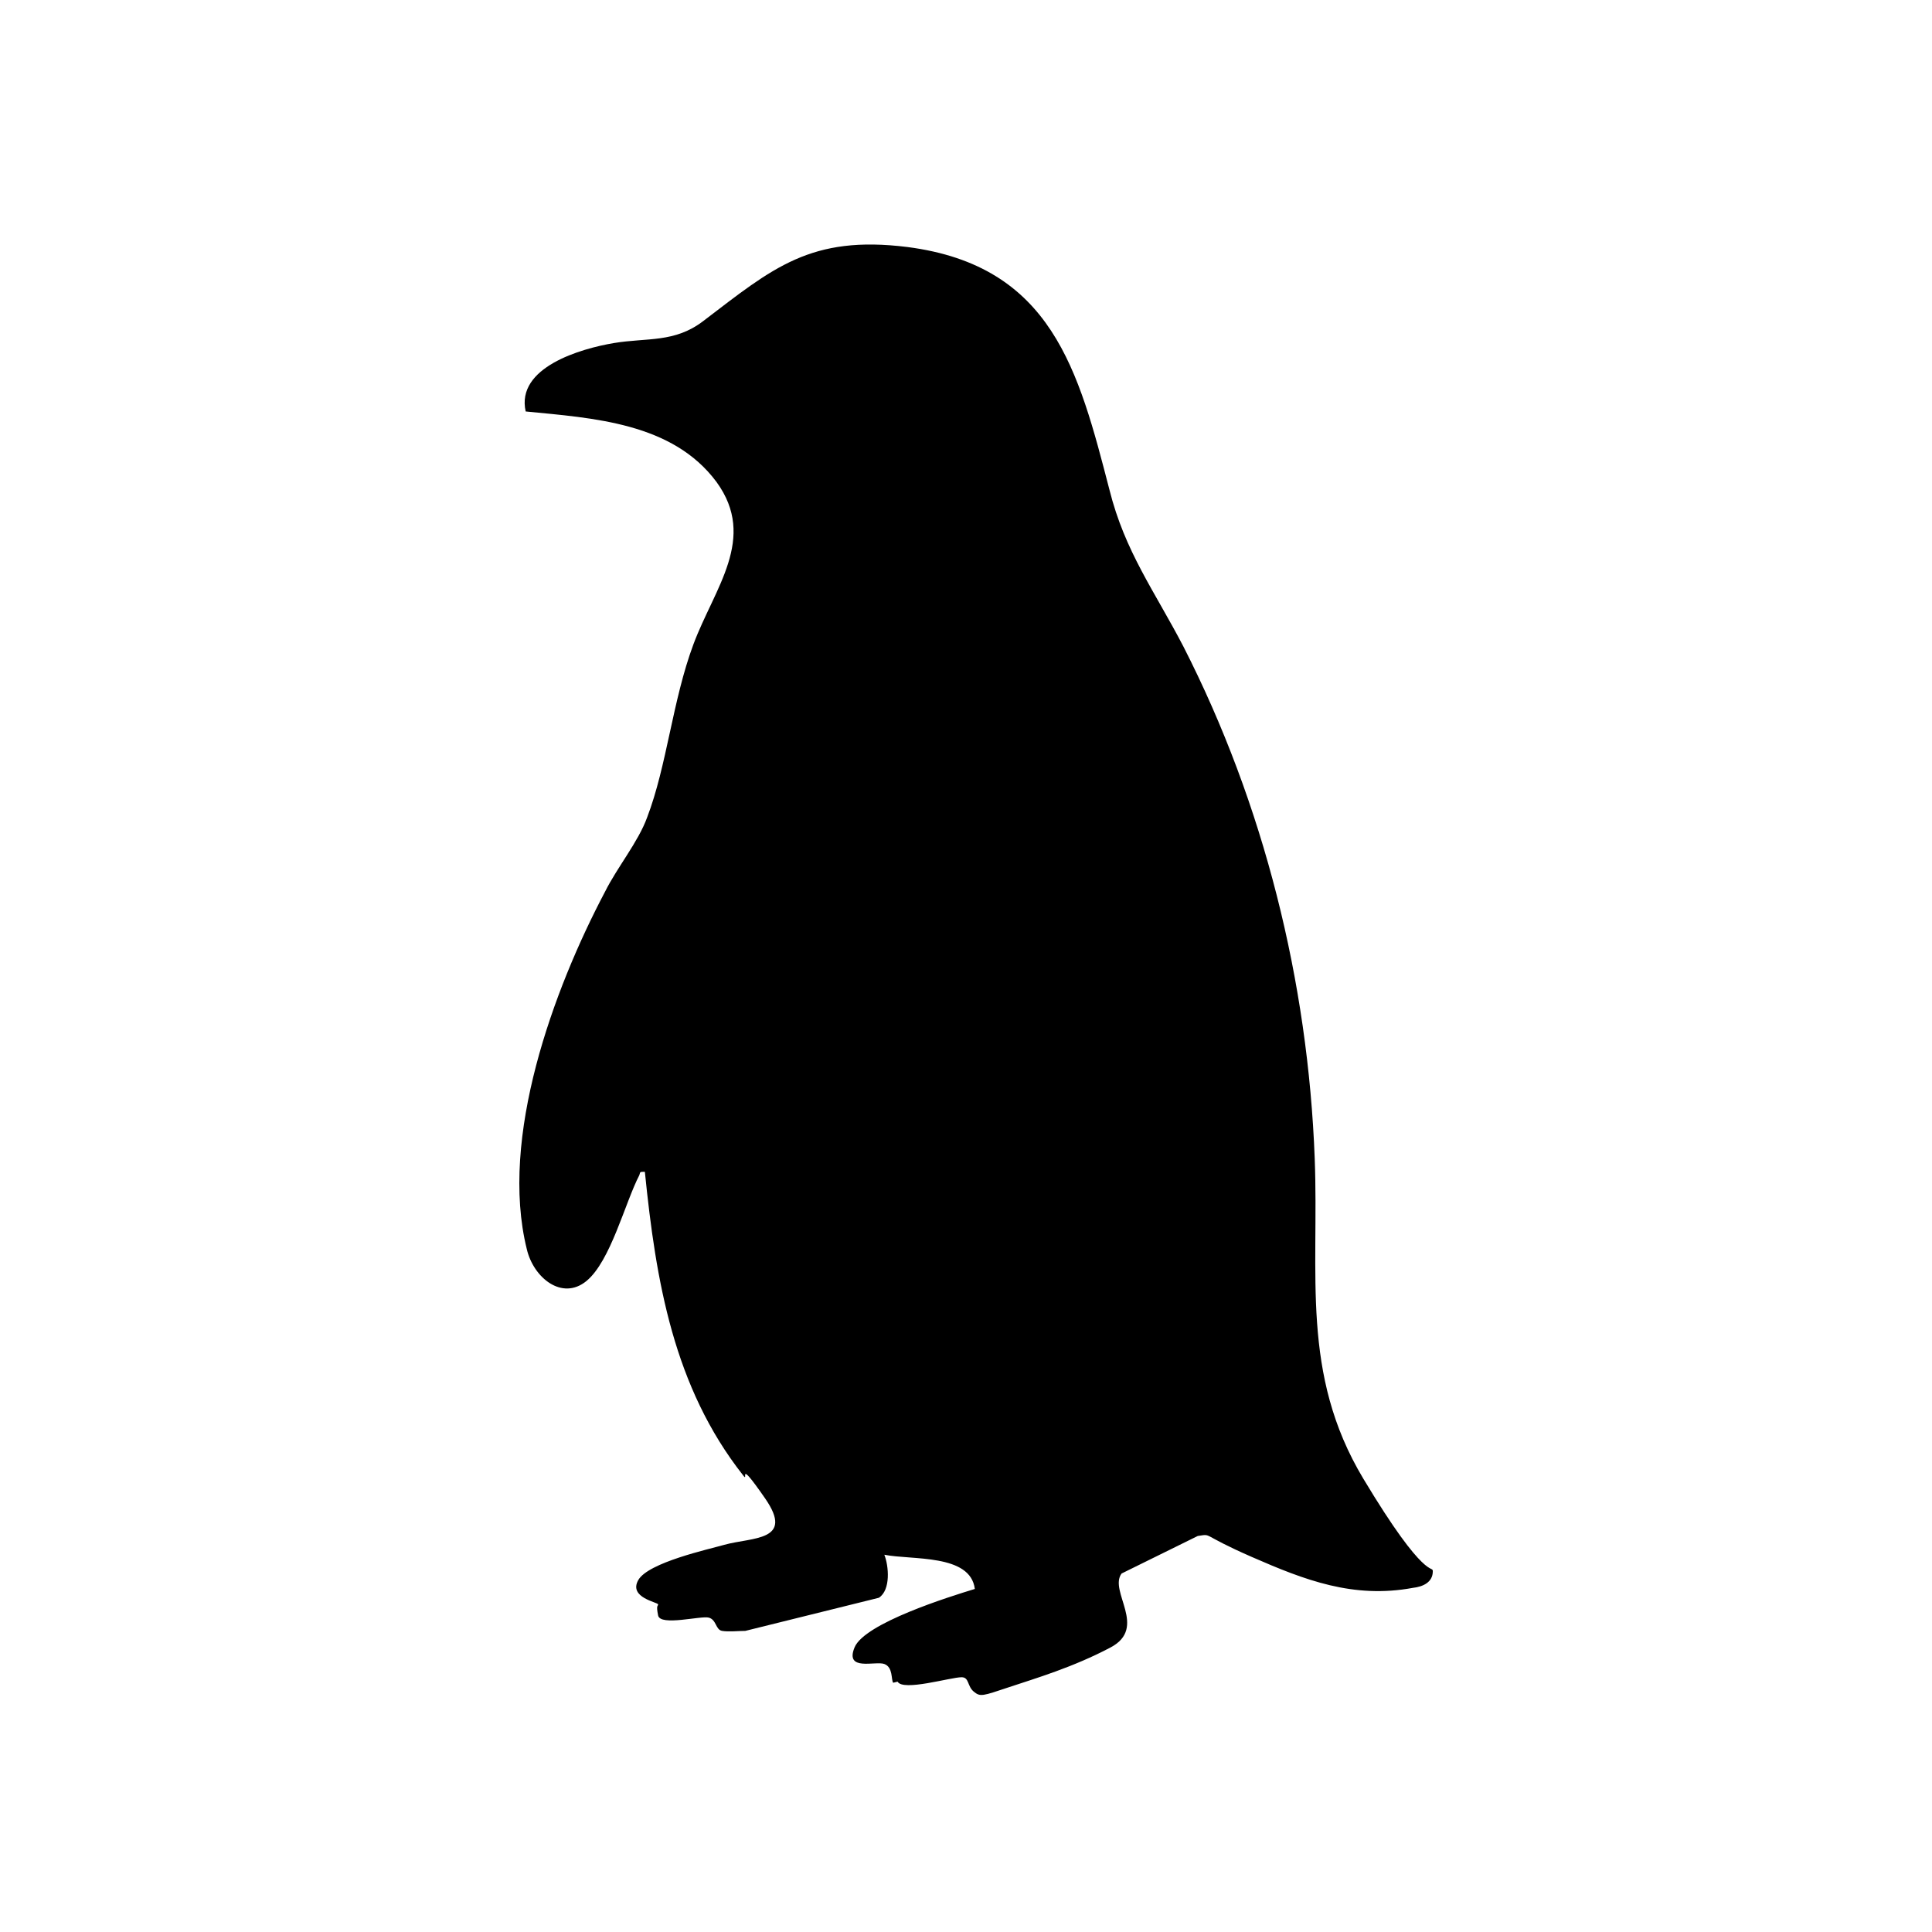
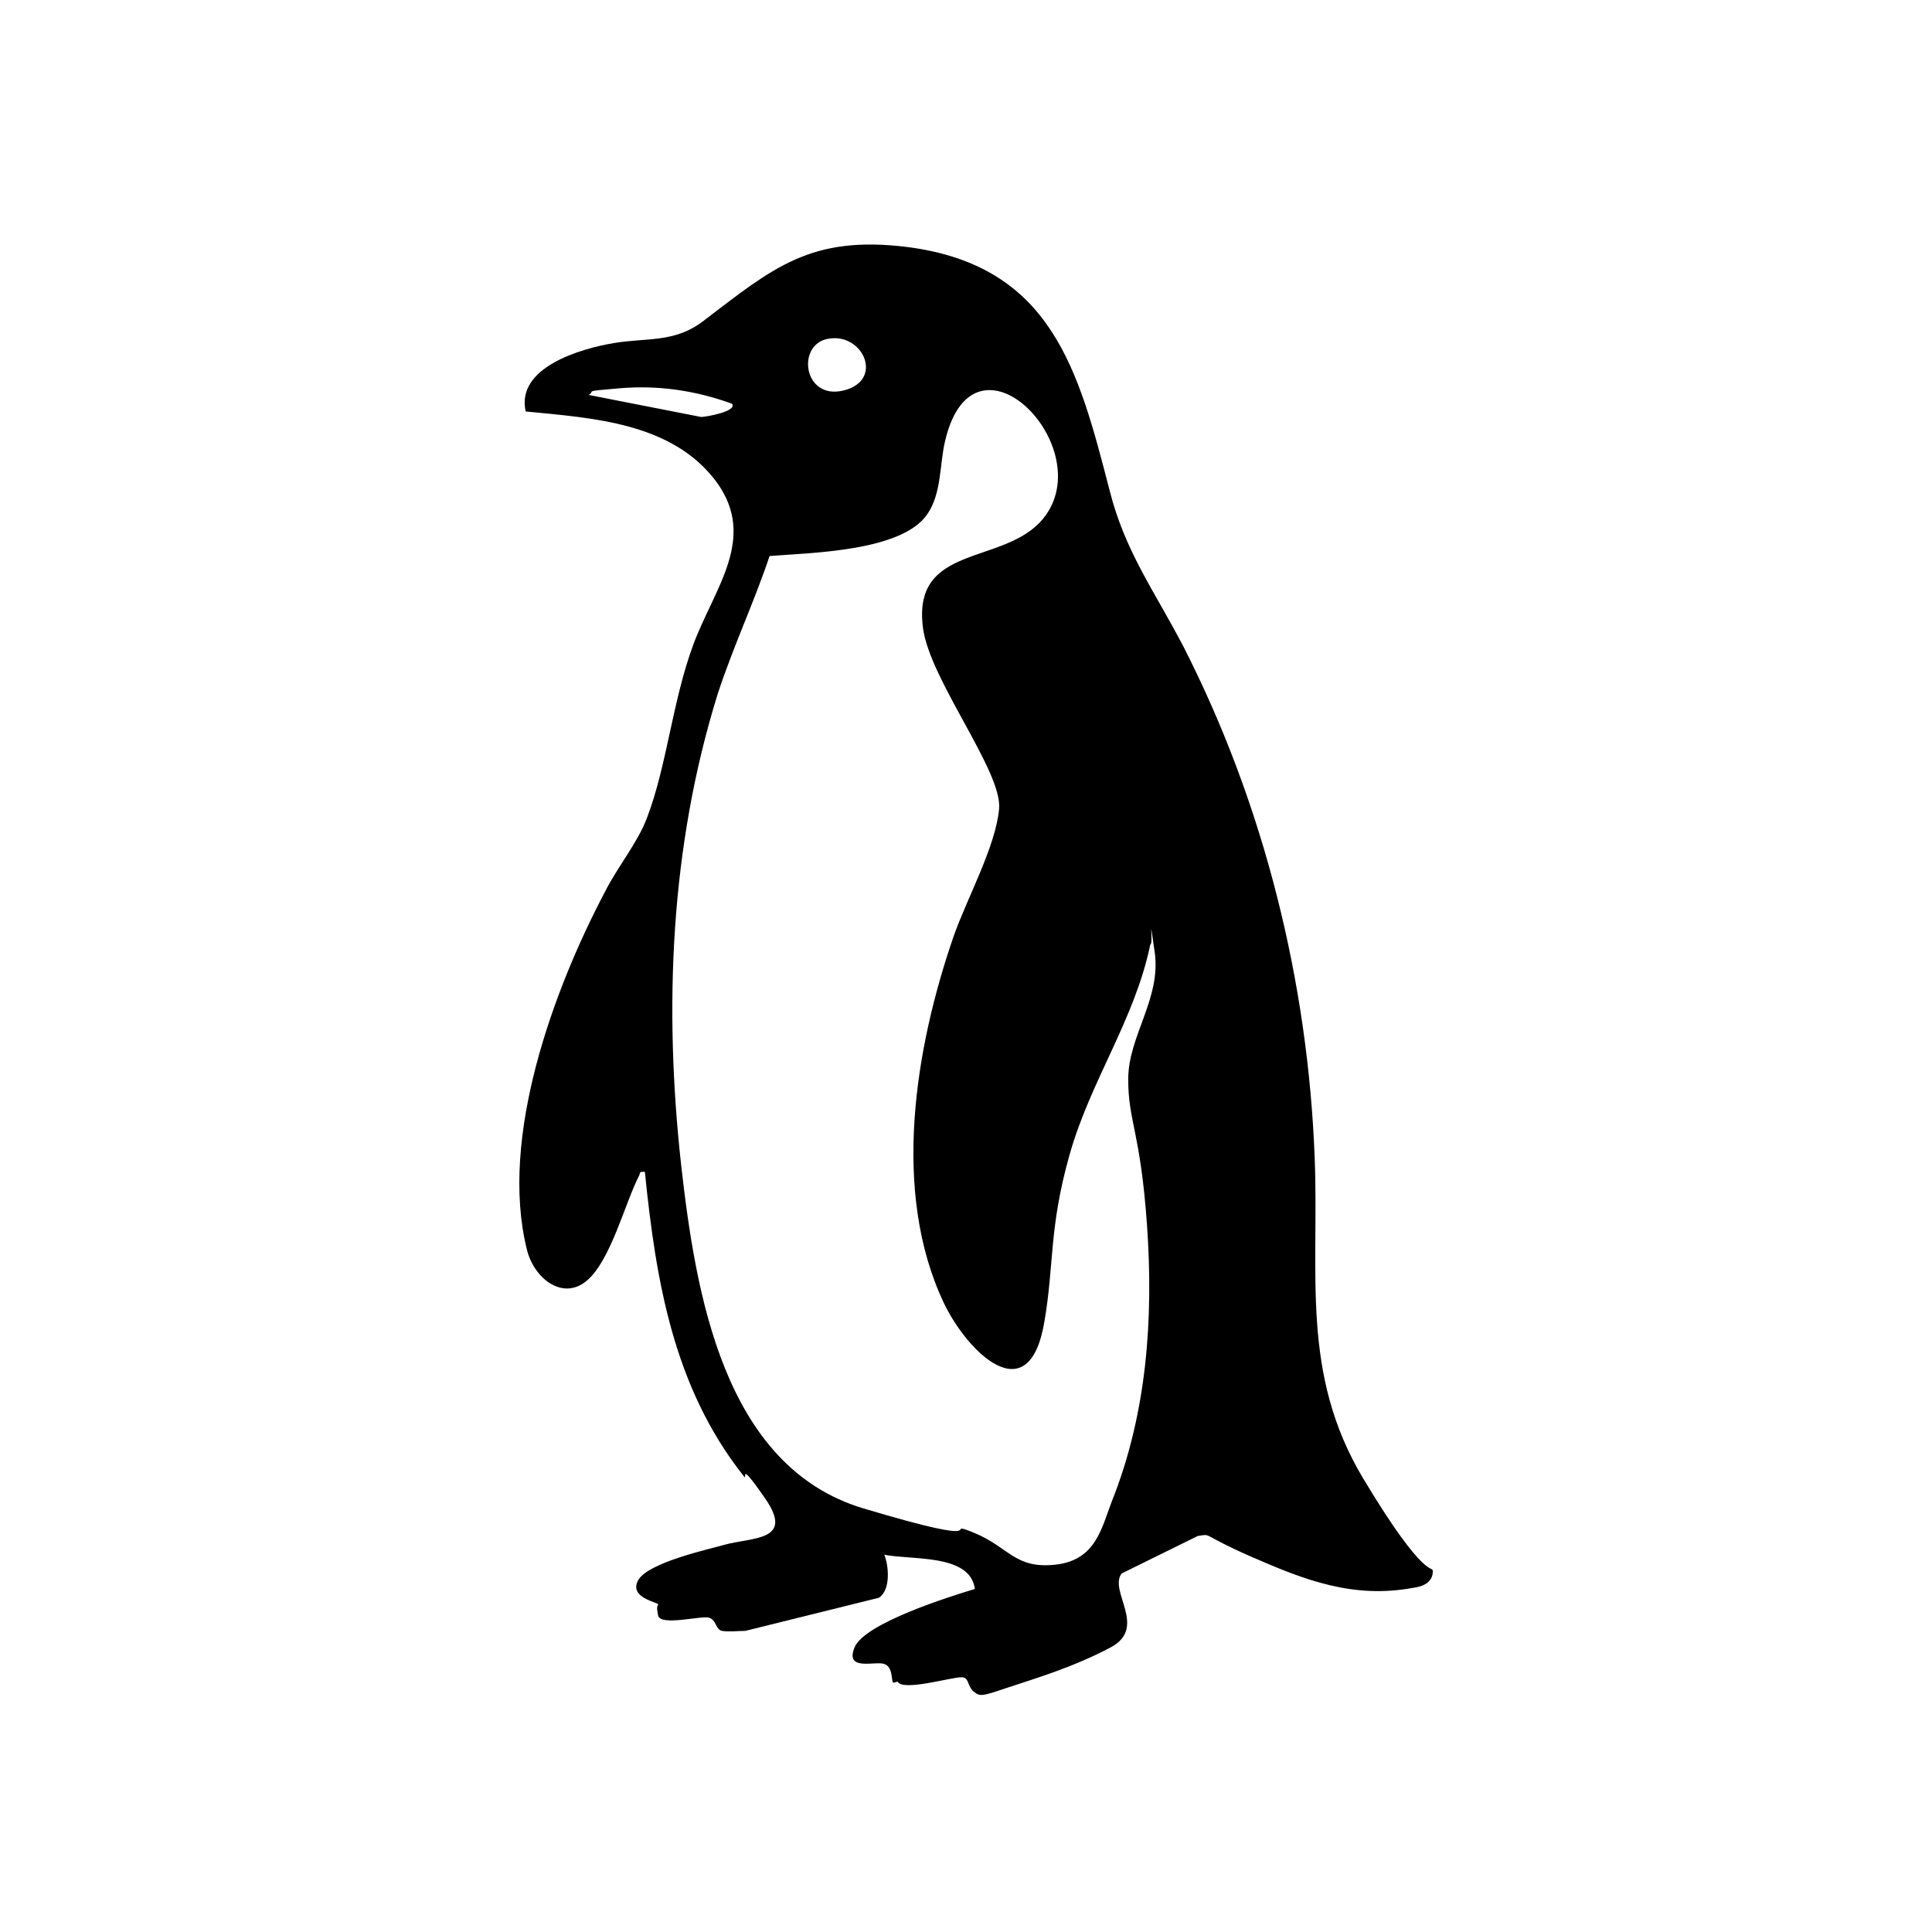
<svg xmlns="http://www.w3.org/2000/svg" id="_Шар_1" data-name="Шар_1" version="1.1" viewBox="0 0 2048 2048">
  <g transform="translate(-3812, -3707.302) scale(11.69811)">
-     <path d="M406.8,469.4c-.2-.3,0-1.4-.8-1.7s-3.6.7-2.7-1.5,8.6-4.6,10.9-5.3c-.4-3.2-5.7-2.6-8.2-3.1.4,1,.6,3.2-.5,3.9l-12.1,3c-.6,0-1.5.1-2.1,0s-.5-1-1.2-1.2-4.4.8-4.6-.2,0-.8,0-1-2.7-.6-1.8-2.2,6.4-2.8,7.8-3.2c2.5-.7,6.4-.3,3.7-4.2s-1.4-1.3-2-2.1c-6.3-8-7.9-17.6-8.9-27.5-.5,0-.4,0-.5.3-1.3,2.5-2.6,7.8-4.8,9.6s-4.8-.3-5.4-2.9c-2.5-10.1,2.4-23.5,7.1-32.4,1.1-2.2,3-4.5,3.8-6.7,1.8-4.7,2.3-10.6,4.2-15.7s5.8-9.6,2.1-14.7c-4-5.4-11.2-5.8-17.3-6.4-.9-4,5-5.7,8-6.2s5.5,0,8.1-2c6.3-4.8,9.7-7.8,18.5-6.7,13.1,1.7,15.5,11.2,18.3,22,1.4,5.6,4.1,9.2,6.7,14.2,7.3,14.3,11.3,30.4,11.9,46.4.4,10.5-1.3,19.5,4.4,29s6.3,7.8,6.3,8.4c0,1-.9,1.4-1.8,1.5-5.4,1-9.8-.7-14.6-2.8s-3.5-2.1-4.9-1.9l-6.9,3.4c-1.2,1.6,2.4,4.9-1,6.7s-6.8,2.8-9.2,3.6-2.6.9-3.2.4-.4-1.3-1.1-1.3c-1,0-5.3,1.3-5.8.4Z" />
+     <path d="M406.8,469.4c-.2-.3,0-1.4-.8-1.7s-3.6.7-2.7-1.5,8.6-4.6,10.9-5.3c-.4-3.2-5.7-2.6-8.2-3.1.4,1,.6,3.2-.5,3.9l-12.1,3c-.6,0-1.5.1-2.1,0s-.5-1-1.2-1.2-4.4.8-4.6-.2,0-.8,0-1-2.7-.6-1.8-2.2,6.4-2.8,7.8-3.2c2.5-.7,6.4-.3,3.7-4.2s-1.4-1.3-2-2.1c-6.3-8-7.9-17.6-8.9-27.5-.5,0-.4,0-.5.3-1.3,2.5-2.6,7.8-4.8,9.6s-4.8-.3-5.4-2.9c-2.5-10.1,2.4-23.5,7.1-32.4,1.1-2.2,3-4.5,3.8-6.7,1.8-4.7,2.3-10.6,4.2-15.7s5.8-9.6,2.1-14.7c-4-5.4-11.2-5.8-17.3-6.4-.9-4,5-5.7,8-6.2s5.5,0,8.1-2c6.3-4.8,9.7-7.8,18.5-6.7,13.1,1.7,15.5,11.2,18.3,22,1.4,5.6,4.1,9.2,6.7,14.2,7.3,14.3,11.3,30.4,11.9,46.4.4,10.5-1.3,19.5,4.4,29s6.3,7.8,6.3,8.4c0,1-.9,1.4-1.8,1.5-5.4,1-9.8-.7-14.6-2.8s-3.5-2.1-4.9-1.9l-6.9,3.4c-1.2,1.6,2.4,4.9-1,6.7s-6.8,2.8-9.2,3.6-2.6.9-3.2.4-.4-1.3-1.1-1.3c-1,0-5.3,1.3-5.8.4ZM401,347.6c-3,.4-2.4,5.6,1.3,4.7s1.8-5.2-1.3-4.7ZM392.2,353.5c-3.3-1.2-6.7-1.7-10.2-1.4s-2.1.2-2.8.6l10.2,2c.4,0,3.3-.5,2.8-1.2ZM430.1,402.5c-1.4,6.8-5.4,12.3-7.3,19s-1.4,10-2.3,15.2c-1.4,8.3-7,2.7-9.1-1.7-4.8-10.1-2.6-23.2.9-33.3,1.2-3.4,3.8-8.1,4.1-11.5s-6.3-11.7-6.9-16.4c-1-7.7,7.4-5.6,10.9-9.9,5.2-6.4-6.3-18.2-8.9-7-.5,2.1-.3,4.7-1.6,6.6-2.3,3.4-10.6,3.5-14.3,3.8-1.4,4.2-3.3,8.2-4.7,12.5-4.3,13.8-4.9,28.4-3.3,42.8,1.3,11.4,3.8,27.2,16.5,31s6.8.9,10,2.2,3.7,3.3,7.4,2.9,4.2-3.4,5.1-5.7c3.2-8,3.8-16.6,3.2-25.1s-1.7-9.3-1.7-13.2,3-7.3,2.4-11.5-.1-.7-.4-.7Z" />
  </g>
</svg>
